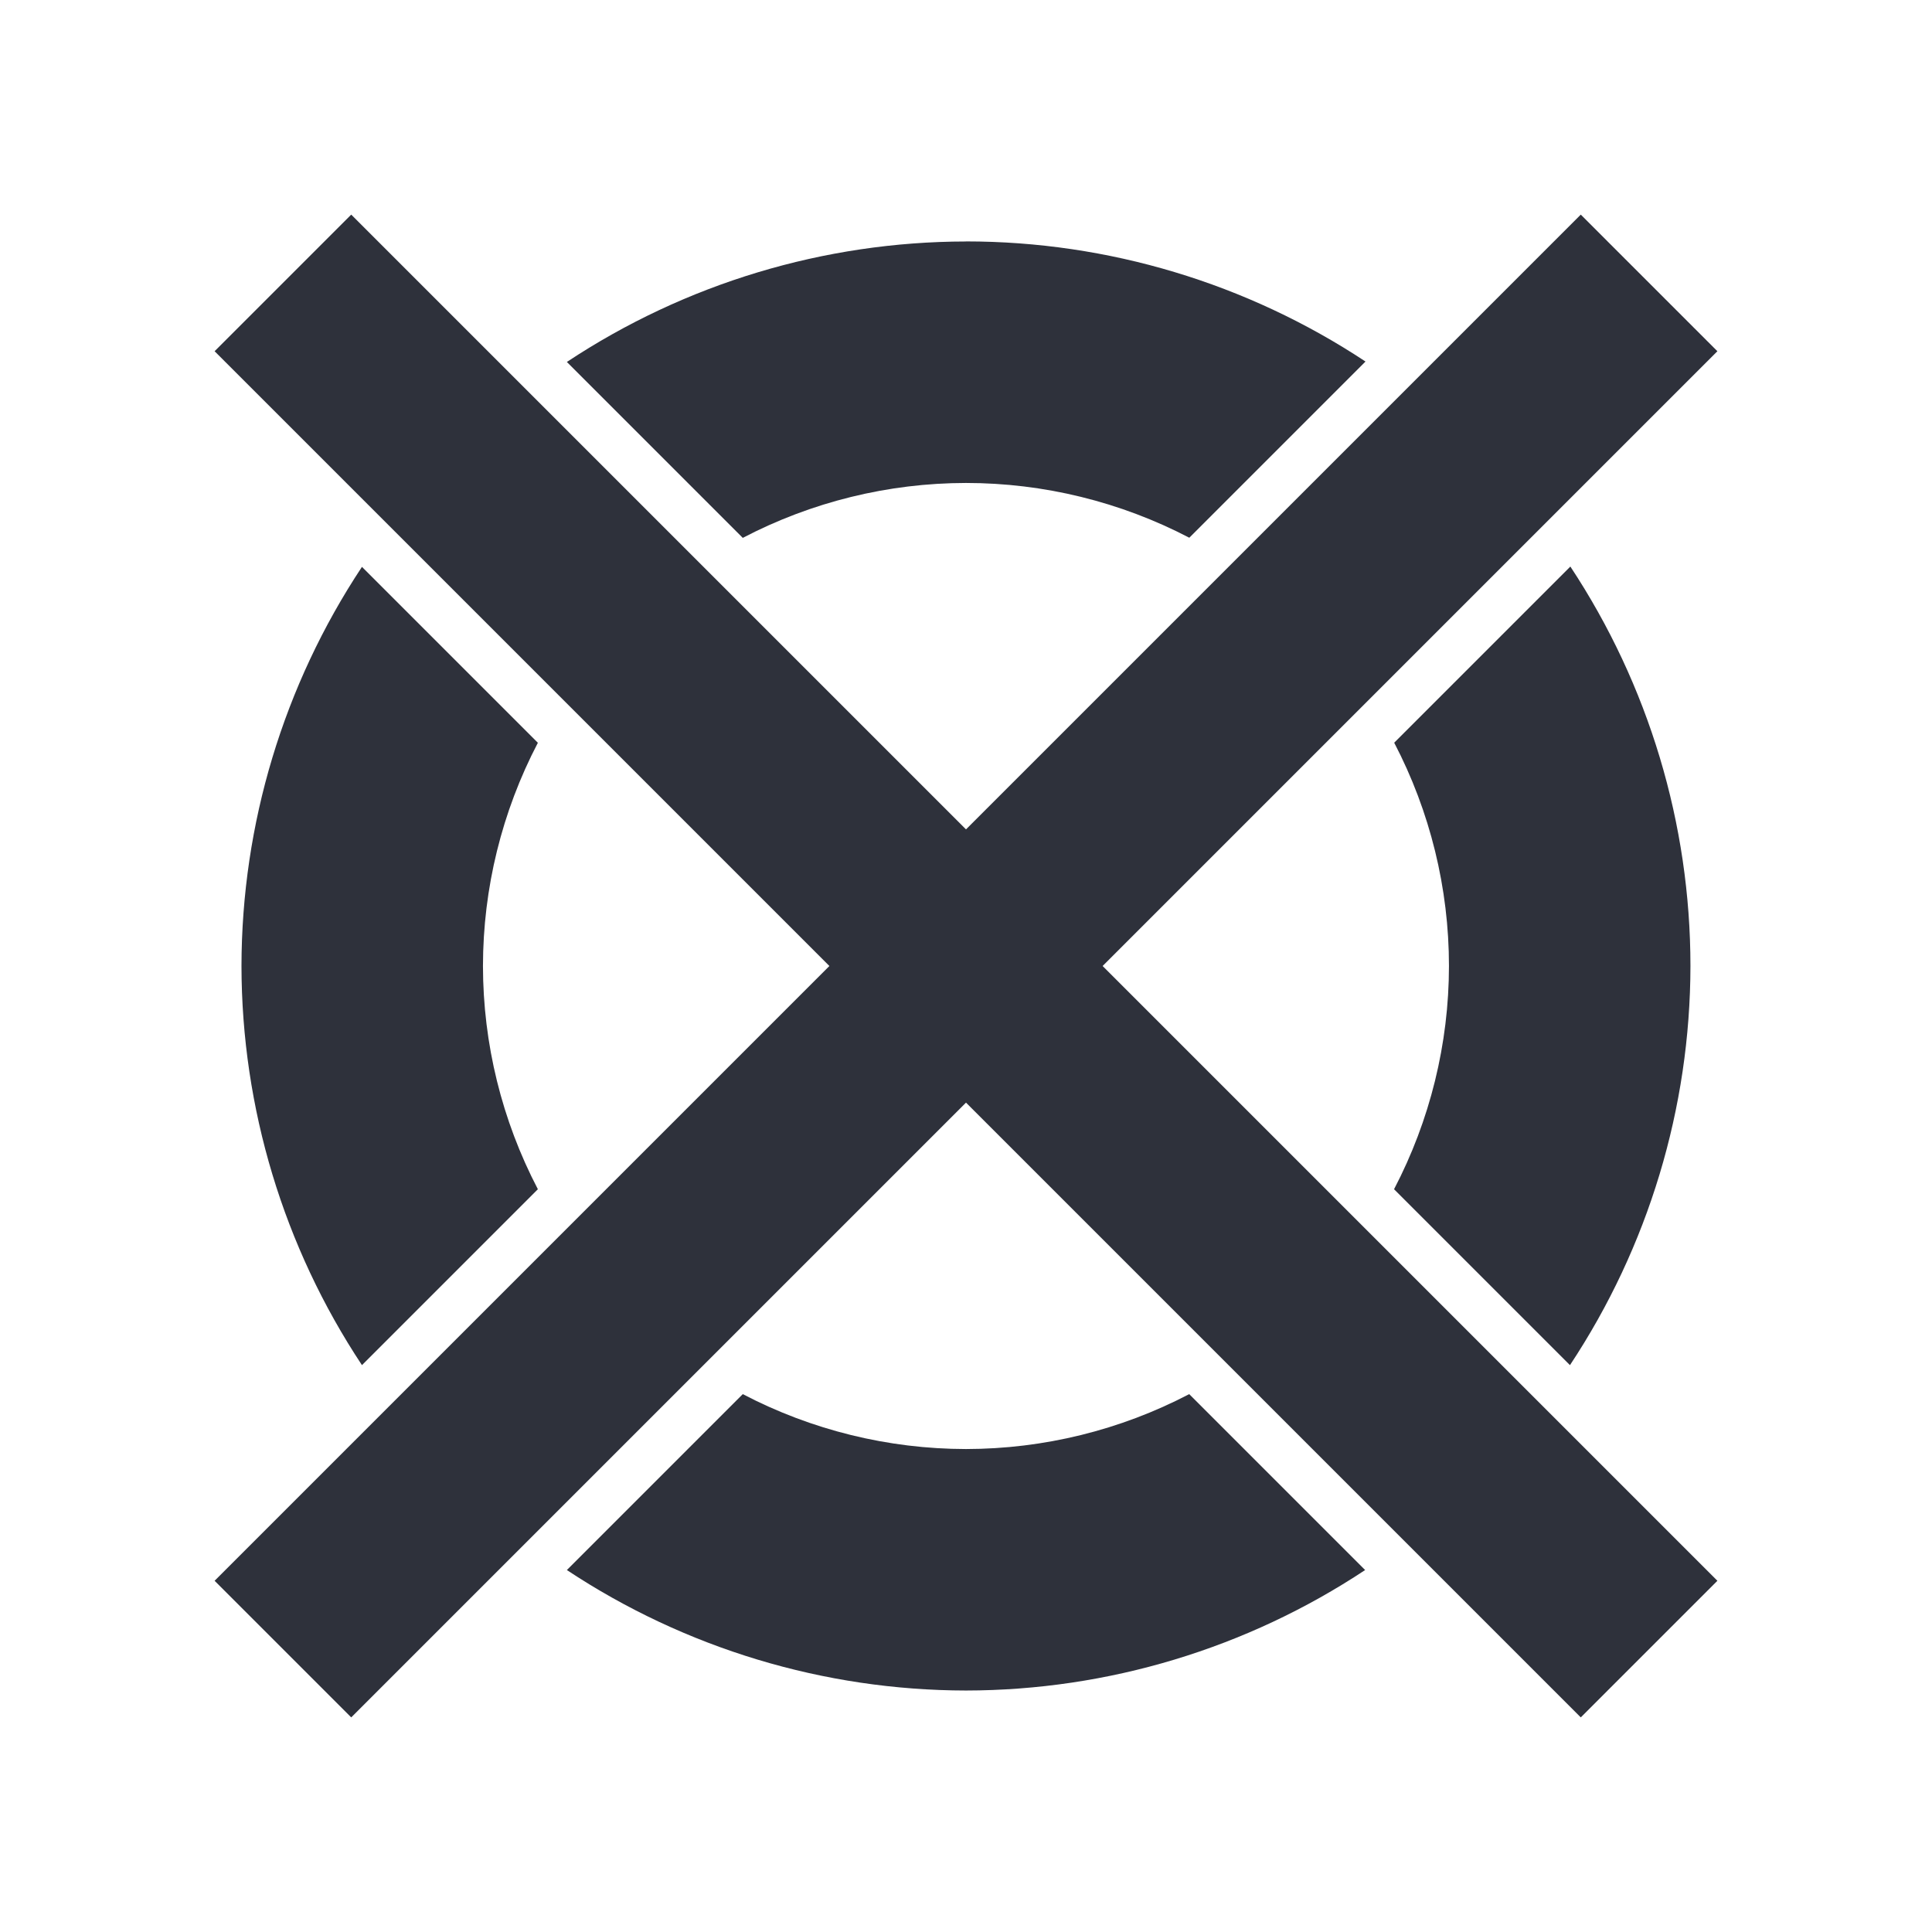
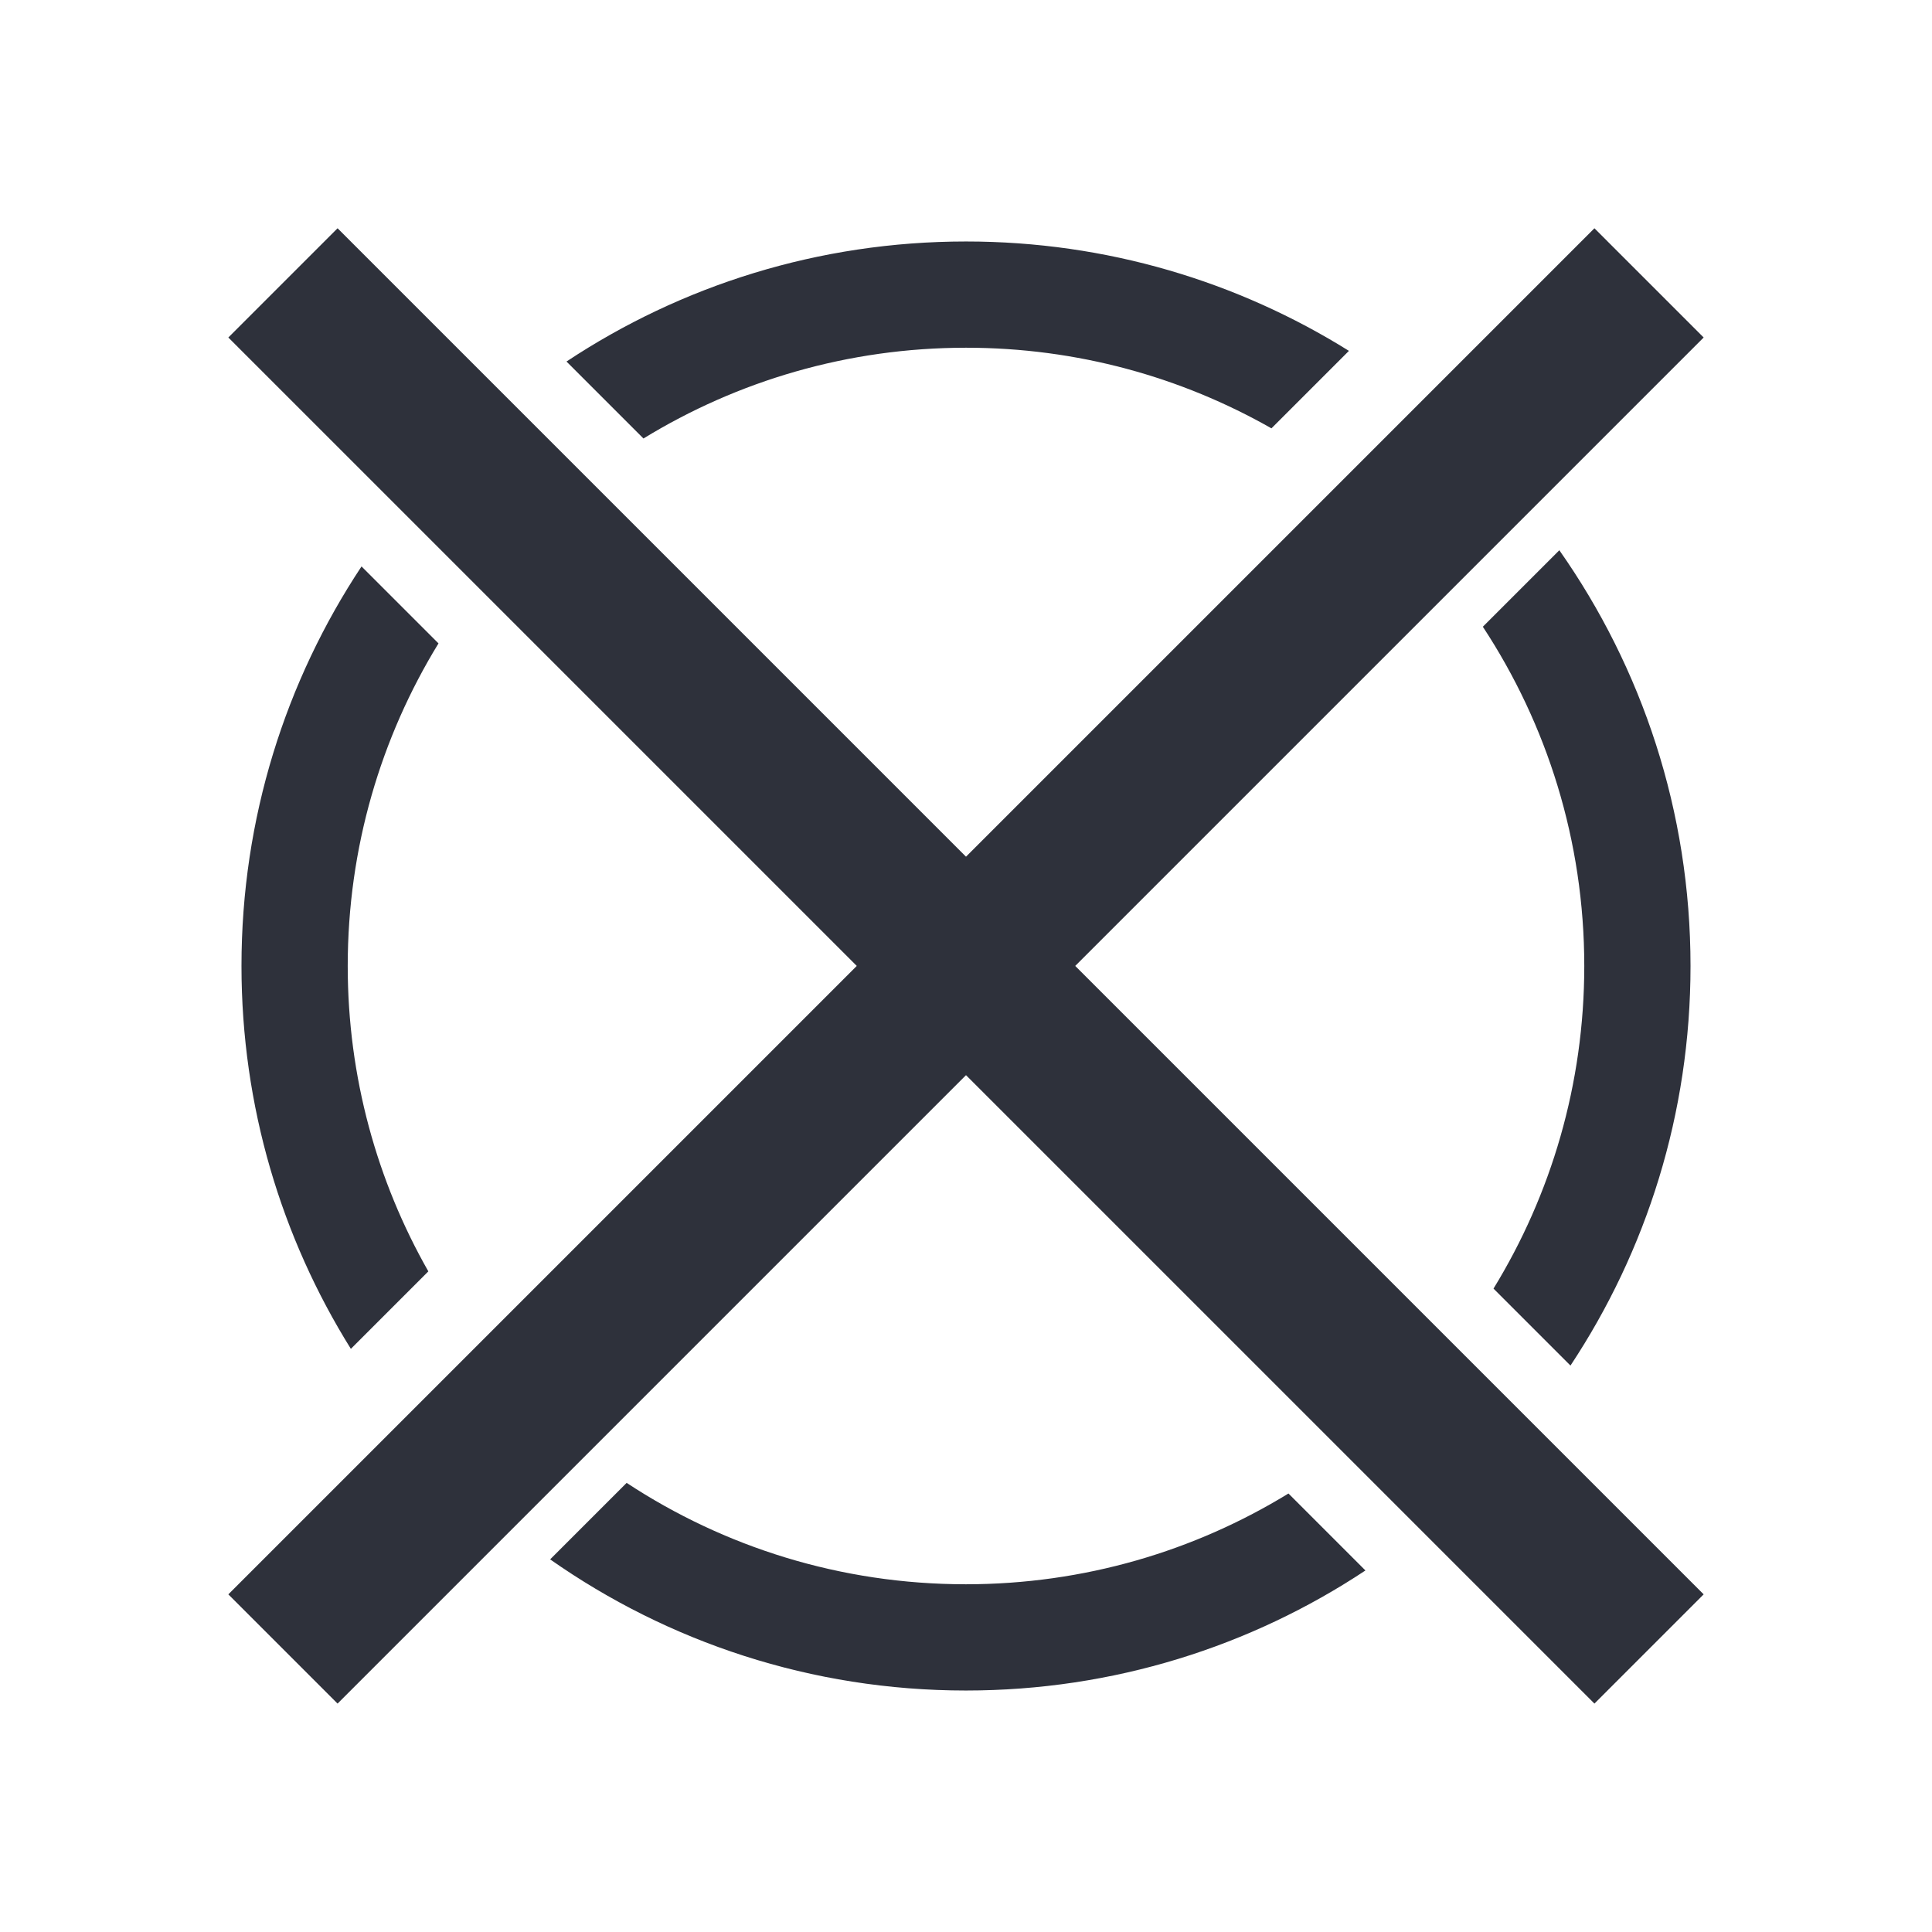
<svg xmlns="http://www.w3.org/2000/svg" width="100" height="100" version="1.1" viewBox="0 0 26.458 26.458">
-   <g stroke-linejoin="bevel">
-     <path d="m4.81 2.939-1.871 1.871 8.419 8.419-8.419 8.419 1.871 1.871 8.419-8.419 8.419 8.419 1.871-1.871-8.419-8.419 8.419-8.419-1.871-1.871-8.419 8.419-8.419-8.419zm8.419 0.368a9.922 9.922 0 0 0-5.466 1.65l2.409 2.409a6.615 6.615 0 0 1 3.057-0.752 6.615 6.615 0 0 1 3.058 0.75l2.413-2.413a9.922 9.922 0 0 0-5.471-1.645zm8.277 4.451-2.413 2.413a6.615 6.615 0 0 1 0.75 3.058 6.615 6.615 0 0 1-0.752 3.057l2.409 2.409a9.922 9.922 0 0 0 1.65-5.466 9.922 9.922 0 0 0-1.645-5.471zm-16.549 0.005a9.922 9.922 0 0 0-1.65 5.466 9.922 9.922 0 0 0 1.65 5.466l2.409-2.409a6.615 6.615 0 0 1-0.752-3.057 6.615 6.615 0 0 1 0.752-3.057l-2.409-2.409zm5.215 11.329-2.409 2.409a9.922 9.922 0 0 0 5.466 1.65 9.922 9.922 0 0 0 5.466-1.65l-2.409-2.409a6.615 6.615 0 0 1-3.057 0.752 6.615 6.615 0 0 1-3.057-0.752z" fill="#2e313b" stroke-width=".185" style="paint-order:fill markers stroke" />
-     <path d="m-26.735 15.575h16.801" fill="#f00" stroke-width=".159" style="paint-order:fill markers stroke" />
-   </g>
+   <path d="m4.623 3.126-1.496 1.496 8.606 8.606-8.606 8.606 1.496 1.496 8.606-8.606 8.606 8.606 1.496-1.496-8.606-8.606 8.606-8.606-1.496-1.496-8.606 8.606-8.606-8.606zm8.606 0.181c-2.022-1e-7 -3.903 0.605-5.471 1.644l1.054 1.054c1.286-0.788 2.799-1.243 4.418-1.243 1.521 0 2.948 0.402 4.182 1.104l1.061-1.061c-1.521-0.949-3.318-1.498-5.244-1.498zm8.126 4.228-1.048 1.048c0.877 1.334 1.389 2.93 1.389 4.646 0 1.619-0.455 3.132-1.243 4.418l1.054 1.054c1.039-1.569 1.644-3.449 1.644-5.471 0-2.119-0.664-4.082-1.796-5.694zm-16.404 0.222c-1.039 1.569-1.644 3.449-1.644 5.471 0 1.925 0.549 3.722 1.498 5.244l1.061-1.061c-0.702-1.234-1.104-2.661-1.104-4.182-1e-7 -1.619 0.455-3.132 1.243-4.418l-1.054-1.054zm3.631 12.55-1.048 1.048c1.612 1.131 3.575 1.796 5.694 1.796 2.022 0 3.903-0.605 5.471-1.644l-1.054-1.054c-1.286 0.788-2.799 1.243-4.418 1.243-1.716 0-3.312-0.511-4.646-1.389z" fill="#2e313b" stroke-linejoin="bevel" stroke-width=".202" style="paint-order:fill markers stroke" />
</svg>
